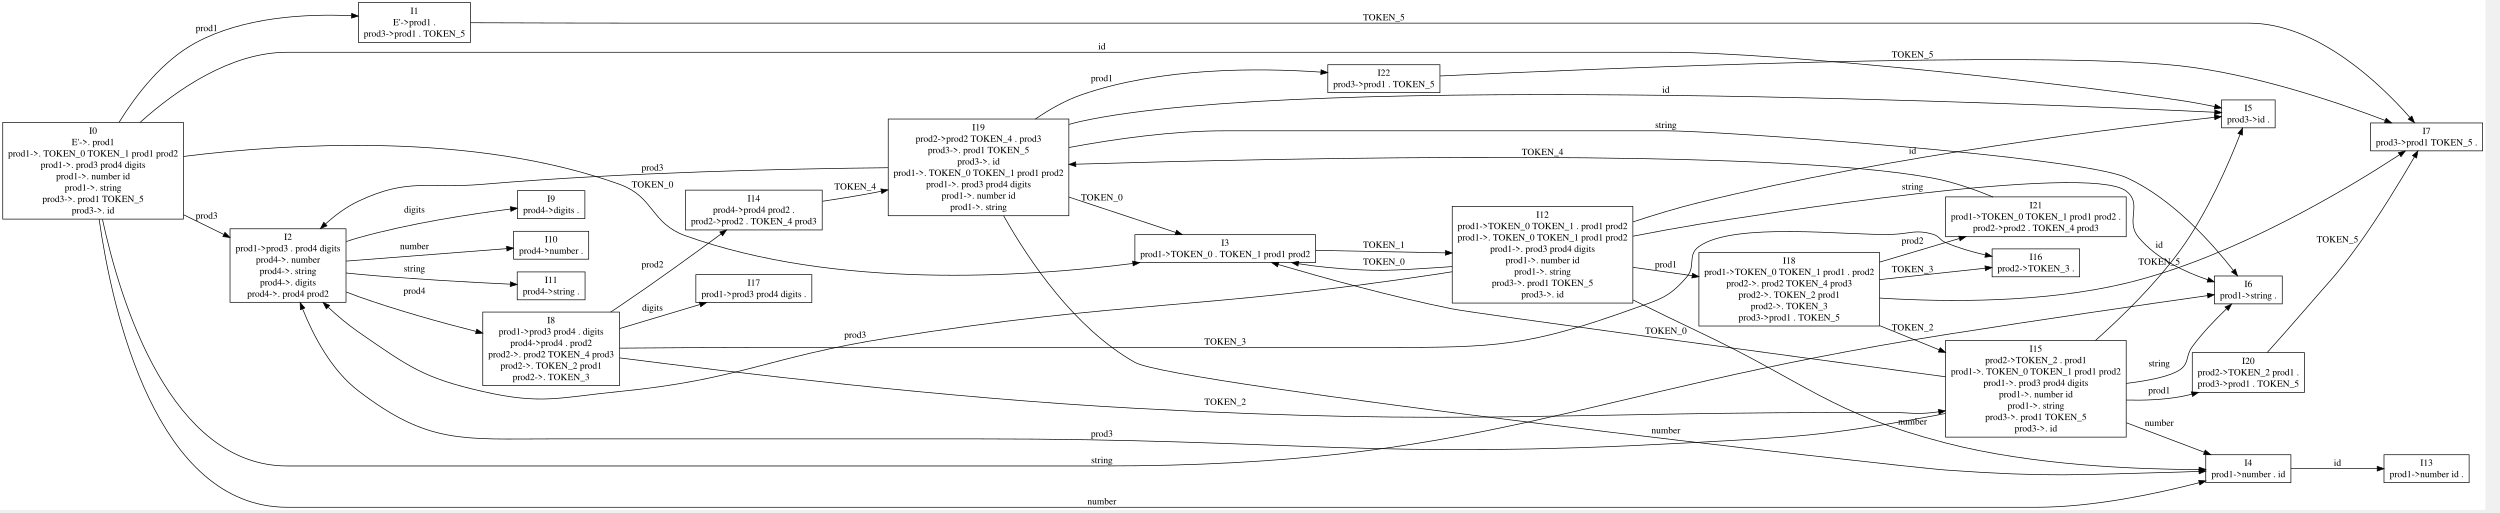
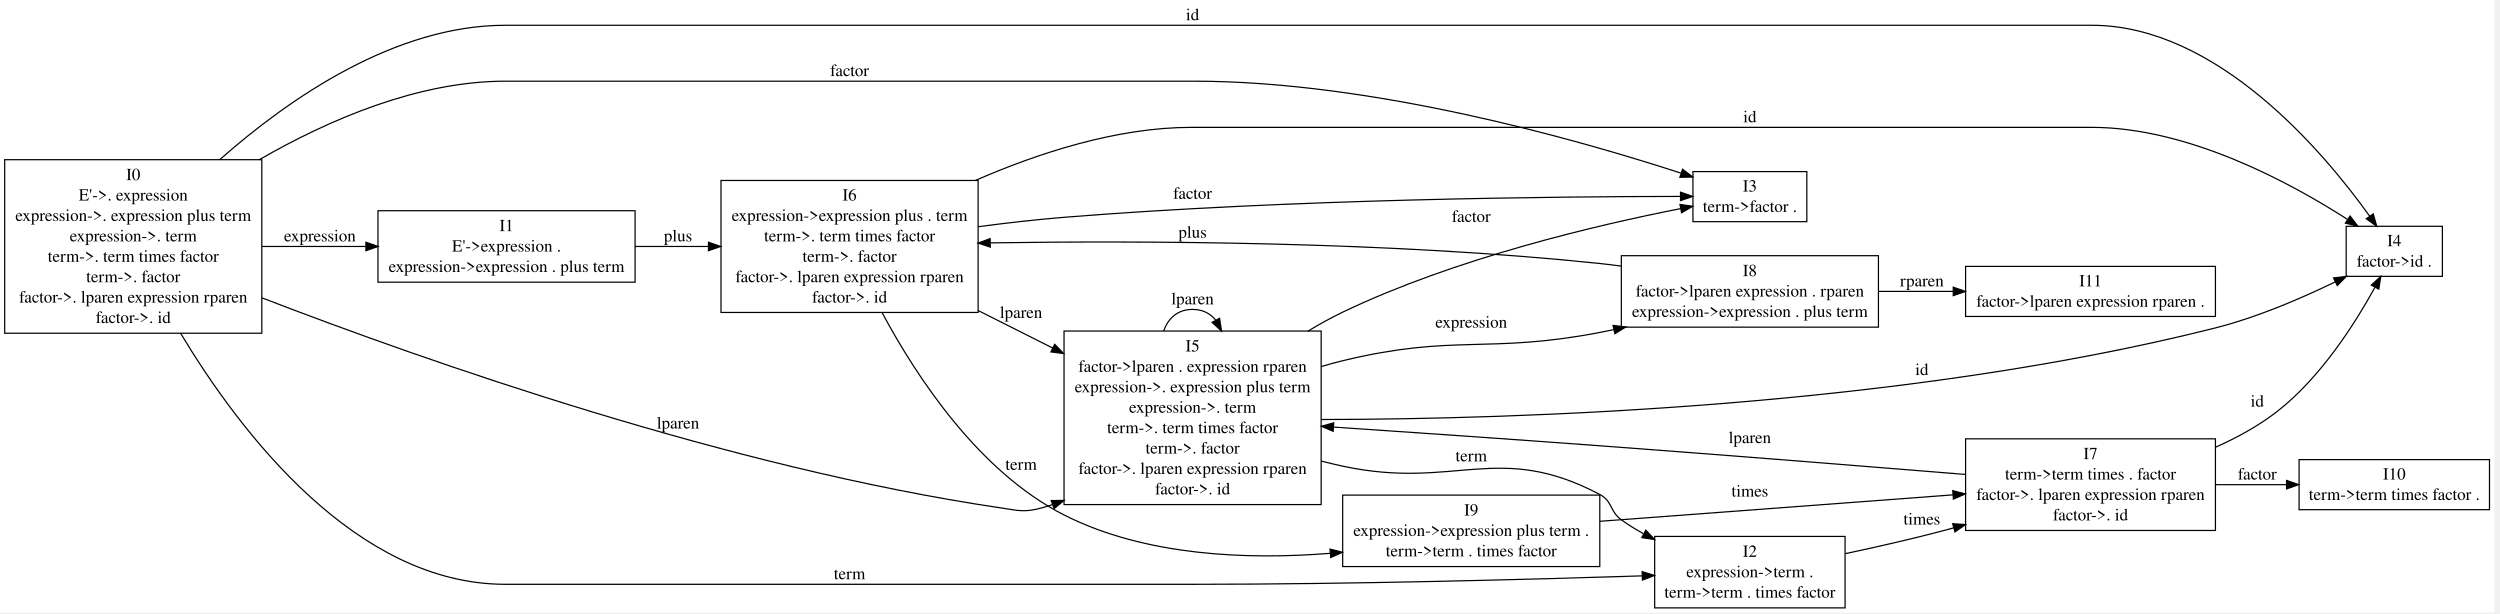
- <svg xmlns="http://www.w3.org/2000/svg" width="100%" height="100%" viewBox="0.00 0.00 1440.00 295.47">
-   <g id="graph0" class="graph" transform="scale(0.39 0.39) rotate(0) translate(4 749.2)">
-     <polygon fill="white" stroke="transparent" points="-4,4 -4,-749.2 3666.74,-749.2 3666.74,4 -4,4" />
+ <svg xmlns="http://www.w3.org/2000/svg" width="100%" height="100%" viewBox="0.00 0.00 1440.00 353.59">
+   <g id="graph0" class="graph" transform="scale(0.7 0.7) rotate(0) translate(4 500)">
+     <polygon fill="white" stroke="transparent" points="-4,4 -4,-500 2048.57,-500 2048.57,4 -4,4" />
    <g id="node1" class="node">
-       <polygon fill="none" stroke="black" points="266.83,-568.4 0.06,-568.4 0.06,-425.6 266.83,-425.6 266.83,-568.4" />
-       <text text-anchor="middle" x="133.44" y="-551.6" font-family="Times,serif" font-size="14.00">I0</text>
-       <text text-anchor="middle" x="133.44" y="-534.8" font-family="Times,serif" font-size="14.00">E'-&gt;. prod1</text>
-       <text text-anchor="middle" x="133.44" y="-518" font-family="Times,serif" font-size="14.00">prod1-&gt;. TOKEN_0 TOKEN_1 prod1 prod2</text>
-       <text text-anchor="middle" x="133.44" y="-501.2" font-family="Times,serif" font-size="14.00">prod1-&gt;. prod3 prod4 digits</text>
-       <text text-anchor="middle" x="133.44" y="-484.4" font-family="Times,serif" font-size="14.00">prod1-&gt;. number id</text>
-       <text text-anchor="middle" x="133.44" y="-467.6" font-family="Times,serif" font-size="14.00">prod1-&gt;. string</text>
-       <text text-anchor="middle" x="133.44" y="-450.8" font-family="Times,serif" font-size="14.00">prod3-&gt;. prod1 TOKEN_5</text>
-       <text text-anchor="middle" x="133.44" y="-434" font-family="Times,serif" font-size="14.00">prod3-&gt;. id</text>
+       <polygon fill="none" stroke="black" points="211.43,-368.6 -0.14,-368.6 -0.14,-225.8 211.43,-225.8 211.43,-368.6" />
+       <text text-anchor="middle" x="105.64" y="-351.8" font-family="Times,serif" font-size="14.00">I0</text>
+       <text text-anchor="middle" x="105.64" y="-335" font-family="Times,serif" font-size="14.00">E'-&gt;. expression</text>
+       <text text-anchor="middle" x="105.64" y="-318.2" font-family="Times,serif" font-size="14.00">expression-&gt;. expression plus term</text>
+       <text text-anchor="middle" x="105.64" y="-301.4" font-family="Times,serif" font-size="14.00">expression-&gt;. term</text>
+       <text text-anchor="middle" x="105.64" y="-284.6" font-family="Times,serif" font-size="14.00">term-&gt;. term times factor</text>
+       <text text-anchor="middle" x="105.64" y="-267.8" font-family="Times,serif" font-size="14.00">term-&gt;. factor</text>
+       <text text-anchor="middle" x="105.64" y="-251" font-family="Times,serif" font-size="14.00">factor-&gt;. lparen expression rparen</text>
+       <text text-anchor="middle" x="105.64" y="-234.2" font-family="Times,serif" font-size="14.00">factor-&gt;. id</text>
    </g>
    <g id="node2" class="node">
-       <polygon fill="none" stroke="black" points="690.9,-745.4 525.3,-745.4 525.3,-686.6 690.9,-686.6 690.9,-745.4" />
-       <text text-anchor="middle" x="608.1" y="-728.6" font-family="Times,serif" font-size="14.00">I1</text>
-       <text text-anchor="middle" x="608.1" y="-711.8" font-family="Times,serif" font-size="14.00">E'-&gt;prod1 .</text>
-       <text text-anchor="middle" x="608.1" y="-695" font-family="Times,serif" font-size="14.00">prod3-&gt;prod1 . TOKEN_5</text>
+       <polygon fill="none" stroke="black" points="518.58,-326.6 307.01,-326.6 307.01,-267.8 518.58,-267.8 518.58,-326.6" />
+       <text text-anchor="middle" x="412.8" y="-309.8" font-family="Times,serif" font-size="14.00">I1</text>
+       <text text-anchor="middle" x="412.8" y="-293" font-family="Times,serif" font-size="14.00">E'-&gt;expression .</text>
+       <text text-anchor="middle" x="412.8" y="-276.2" font-family="Times,serif" font-size="14.00">expression-&gt;expression . plus term</text>
    </g>
    <g id="edge1" class="edge">
-       <path fill="none" stroke="black" d="M171.86,-568.54C197.71,-610.24 236.19,-659.67 284.89,-686 355.4,-724.12 447.4,-729.07 515.03,-725.98" />
-       <polygon fill="black" stroke="black" points="515.45,-729.46 525.25,-725.44 515.08,-722.47 515.45,-729.46" />
-       <text text-anchor="middle" x="301.22" y="-703.2" font-family="Times,serif" font-size="14.00">prod1</text>
+       <path fill="none" stroke="black" d="M211.66,-297.2C239.15,-297.2 268.92,-297.2 296.89,-297.2" />
+       <polygon fill="black" stroke="black" points="297.1,-300.7 307.1,-297.2 297.1,-293.7 297.1,-300.7" />
+       <text text-anchor="middle" x="259.22" y="-301.4" font-family="Times,serif" font-size="14.00">expression</text>
    </g>
    <g id="node3" class="node">
-       <polygon fill="none" stroke="black" points="507.03,-411.3 335.72,-411.3 335.72,-302.7 507.03,-302.7 507.03,-411.3" />
-       <text text-anchor="middle" x="421.37" y="-394.8" font-family="Times,serif" font-size="14.00">I2</text>
-       <text text-anchor="middle" x="421.37" y="-378" font-family="Times,serif" font-size="14.00">prod1-&gt;prod3 . prod4 digits</text>
-       <text text-anchor="middle" x="421.37" y="-361.2" font-family="Times,serif" font-size="14.00">prod4-&gt;. number</text>
-       <text text-anchor="middle" x="421.37" y="-344.4" font-family="Times,serif" font-size="14.00">prod4-&gt;. string</text>
-       <text text-anchor="middle" x="421.37" y="-327.6" font-family="Times,serif" font-size="14.00">prod4-&gt;. digits</text>
-       <text text-anchor="middle" x="421.37" y="-310.8" font-family="Times,serif" font-size="14.00">prod4-&gt;. prod4 prod2</text>
+       <polygon fill="none" stroke="black" points="1514.24,-58.6 1357.56,-58.6 1357.56,0.2 1514.24,0.2 1514.24,-58.6" />
+       <text text-anchor="middle" x="1435.9" y="-41.8" font-family="Times,serif" font-size="14.00">I2</text>
+       <text text-anchor="middle" x="1435.9" y="-25" font-family="Times,serif" font-size="14.00">expression-&gt;term .</text>
+       <text text-anchor="middle" x="1435.9" y="-8.2" font-family="Times,serif" font-size="14.00">term-&gt;term . times factor</text>
    </g>
    <g id="edge2" class="edge">
-       <path fill="none" stroke="black" d="M266.95,-432.12C287.03,-422.29 307.4,-412.32 326.44,-402.99" />
-       <polygon fill="black" stroke="black" points="328.23,-406.01 335.67,-398.47 325.15,-399.73 328.23,-406.01" />
-       <text text-anchor="middle" x="301.22" y="-426.2" font-family="Times,serif" font-size="14.00">prod3</text>
+       <path fill="none" stroke="black" d="M144.48,-225.97C193.99,-143.6 289.07,-19.2 411.8,-19.2 411.8,-19.2 411.8,-19.2 978.33,-19.2 1106.72,-19.2 1255.36,-23.2 1347.27,-26.14" />
+       <polygon fill="black" stroke="black" points="1347.25,-29.64 1357.36,-26.47 1347.48,-22.65 1347.25,-29.64" />
+       <text text-anchor="middle" x="695.07" y="-23.4" font-family="Times,serif" font-size="14.00">term</text>
    </g>
    <g id="node4" class="node">
-       <polygon fill="none" stroke="black" points="1938.92,-402.6 1672.14,-402.6 1672.14,-361.4 1938.92,-361.4 1938.92,-402.6" />
-       <text text-anchor="middle" x="1805.53" y="-386.2" font-family="Times,serif" font-size="14.00">I3</text>
-       <text text-anchor="middle" x="1805.53" y="-369.4" font-family="Times,serif" font-size="14.00">prod1-&gt;TOKEN_0 . TOKEN_1 prod1 prod2</text>
+       <polygon fill="none" stroke="black" points="1482.76,-358.8 1389.05,-358.8 1389.05,-317.6 1482.76,-317.6 1482.76,-358.8" />
+       <text text-anchor="middle" x="1435.9" y="-342.4" font-family="Times,serif" font-size="14.00">I3</text>
+       <text text-anchor="middle" x="1435.9" y="-325.6" font-family="Times,serif" font-size="14.00">term-&gt;factor .</text>
    </g>
    <g id="edge3" class="edge">
-       <path fill="none" stroke="black" d="M267.15,-518.15C425.53,-537.91 695.94,-554.06 910.96,-477 962.66,-458.47 956.67,-419.48 1008.39,-401 1229.17,-322.11 1506.79,-339.4 1669.07,-360.06" />
-       <polygon fill="black" stroke="black" points="1668.74,-363.55 1679.11,-361.36 1669.64,-356.61 1668.74,-363.55" />
-       <text text-anchor="middle" x="959.68" y="-472.2" font-family="Times,serif" font-size="14.00">TOKEN_0</text>
+       <path fill="none" stroke="black" d="M209.35,-368.59C266.33,-401.42 340.02,-433.2 411.8,-433.2 411.8,-433.2 411.8,-433.2 978.33,-433.2 1125.52,-433.2 1293.92,-385.29 1379.17,-357.52" />
+       <polygon fill="black" stroke="black" points="1380.49,-360.76 1388.9,-354.32 1378.3,-354.12 1380.49,-360.76" />
+       <text text-anchor="middle" x="695.07" y="-437.4" font-family="Times,serif" font-size="14.00">factor</text>
    </g>
    <g id="node5" class="node">
-       <polygon fill="none" stroke="black" points="3379.49,-77.6 3253.74,-77.6 3253.74,-36.4 3379.49,-36.4 3379.49,-77.6" />
-       <text text-anchor="middle" x="3316.61" y="-61.2" font-family="Times,serif" font-size="14.00">I4</text>
-       <text text-anchor="middle" x="3316.61" y="-44.4" font-family="Times,serif" font-size="14.00">prod1-&gt;number . id</text>
+       <polygon fill="none" stroke="black" points="2005.74,-313.8 1926.57,-313.8 1926.57,-272.6 2005.74,-272.6 2005.74,-313.8" />
+       <text text-anchor="middle" x="1966.15" y="-297.4" font-family="Times,serif" font-size="14.00">I4</text>
+       <text text-anchor="middle" x="1966.15" y="-280.6" font-family="Times,serif" font-size="14.00">factor-&gt;id .</text>
    </g>
    <g id="edge4" class="edge">
-       <path fill="none" stroke="black" d="M142.35,-425.79C161.97,-288.37 226.26,0 420.37,0 420.37,0 420.37,0 3003.84,0 3087.28,0 3181.26,-20 3244.02,-36.3" />
-       <polygon fill="black" stroke="black" points="3243.25,-39.72 3253.82,-38.89 3245.04,-32.95 3243.25,-39.72" />
-       <text text-anchor="middle" x="1623.38" y="-4.2" font-family="Times,serif" font-size="14.00">number</text>
+       <path fill="none" stroke="black" d="M176.77,-368.61C234.56,-419.6 321.43,-479.2 411.8,-479.2 411.8,-479.2 411.8,-479.2 1717.2,-479.2 1820.68,-479.2 1908.6,-374.25 1945.96,-322.02" />
+       <polygon fill="black" stroke="black" points="1948.84,-324.01 1951.72,-313.82 1943.11,-319.99 1948.84,-324.01" />
+       <text text-anchor="middle" x="977.33" y="-483.4" font-family="Times,serif" font-size="14.00">id</text>
    </g>
    <g id="node6" class="node">
-       <polygon fill="none" stroke="black" points="3356.22,-601.6 3277.01,-601.6 3277.01,-560.4 3356.22,-560.4 3356.22,-601.6" />
-       <text text-anchor="middle" x="3316.61" y="-585.2" font-family="Times,serif" font-size="14.00">I5</text>
-       <text text-anchor="middle" x="3316.61" y="-568.4" font-family="Times,serif" font-size="14.00">prod3-&gt;id .</text>
+       <polygon fill="none" stroke="black" points="1083.12,-227.6 871.55,-227.6 871.55,-84.8 1083.12,-84.8 1083.12,-227.6" />
+       <text text-anchor="middle" x="977.33" y="-210.8" font-family="Times,serif" font-size="14.00">I5</text>
+       <text text-anchor="middle" x="977.33" y="-194" font-family="Times,serif" font-size="14.00">factor-&gt;lparen . expression rparen</text>
+       <text text-anchor="middle" x="977.33" y="-177.2" font-family="Times,serif" font-size="14.00">expression-&gt;. expression plus term</text>
+       <text text-anchor="middle" x="977.33" y="-160.4" font-family="Times,serif" font-size="14.00">expression-&gt;. term</text>
+       <text text-anchor="middle" x="977.33" y="-143.6" font-family="Times,serif" font-size="14.00">term-&gt;. term times factor</text>
+       <text text-anchor="middle" x="977.33" y="-126.8" font-family="Times,serif" font-size="14.00">term-&gt;. factor</text>
+       <text text-anchor="middle" x="977.33" y="-110" font-family="Times,serif" font-size="14.00">factor-&gt;. lparen expression rparen</text>
+       <text text-anchor="middle" x="977.33" y="-93.2" font-family="Times,serif" font-size="14.00">factor-&gt;. id</text>
    </g>
    <g id="edge5" class="edge">
-       <path fill="none" stroke="black" d="M202.9,-568.43C256.85,-616.82 336.71,-672 420.37,-672 420.37,-672 420.37,-672 2457.38,-672 2626.63,-672 3048.24,-625.54 3215.71,-601 3232.52,-598.54 3250.79,-595.11 3267.04,-591.78" />
-       <polygon fill="black" stroke="black" points="3267.8,-595.2 3276.87,-589.73 3266.37,-588.35 3267.8,-595.2" />
-       <text text-anchor="middle" x="1623.38" y="-676.2" font-family="Times,serif" font-size="14.00">id</text>
+       <path fill="none" stroke="black" d="M211.48,-254.92C348.42,-202.18 596.9,-114.96 818.71,-82.2 834.09,-79.93 838.71,-78.03 853.69,-82.2 856.5,-82.98 859.3,-83.85 862.1,-84.79" />
+       <polygon fill="black" stroke="black" points="861,-88.11 871.6,-88.25 863.41,-81.53 861,-88.11" />
+       <text text-anchor="middle" x="553.93" y="-147.4" font-family="Times,serif" font-size="14.00">lparen</text>
    </g>
    <g id="node7" class="node">
-       <polygon fill="none" stroke="black" points="3366.72,-341.6 3266.51,-341.6 3266.51,-300.4 3366.72,-300.4 3366.72,-341.6" />
-       <text text-anchor="middle" x="3316.61" y="-325.2" font-family="Times,serif" font-size="14.00">I6</text>
-       <text text-anchor="middle" x="3316.61" y="-308.4" font-family="Times,serif" font-size="14.00">prod1-&gt;string .</text>
+       <polygon fill="none" stroke="black" points="800.85,-351.5 589.28,-351.5 589.28,-242.9 800.85,-242.9 800.85,-351.5" />
+       <text text-anchor="middle" x="695.07" y="-335" font-family="Times,serif" font-size="14.00">I6</text>
+       <text text-anchor="middle" x="695.07" y="-318.2" font-family="Times,serif" font-size="14.00">expression-&gt;expression plus . term</text>
+       <text text-anchor="middle" x="695.07" y="-301.4" font-family="Times,serif" font-size="14.00">term-&gt;. term times factor</text>
+       <text text-anchor="middle" x="695.07" y="-284.6" font-family="Times,serif" font-size="14.00">term-&gt;. factor</text>
+       <text text-anchor="middle" x="695.07" y="-267.8" font-family="Times,serif" font-size="14.00">factor-&gt;. lparen expression rparen</text>
+       <text text-anchor="middle" x="695.07" y="-251" font-family="Times,serif" font-size="14.00">factor-&gt;. id</text>
    </g>
    <g id="edge6" class="edge">
-       <path fill="none" stroke="black" d="M147.26,-425.49C174,-301.8 248.16,-61 420.37,-61 420.37,-61 420.37,-61 1624.38,-61 2184.4,-61 2316.27,-167.43 2869.4,-255 3007.83,-276.92 3170.8,-300.45 3256.33,-312.62" />
-       <polygon fill="black" stroke="black" points="3255.98,-316.11 3266.37,-314.05 3256.96,-309.18 3255.98,-316.11" />
-       <text text-anchor="middle" x="1623.38" y="-65.2" font-family="Times,serif" font-size="14.00">string</text>
+       <path fill="none" stroke="black" d="M518.56,-297.2C538.24,-297.2 558.92,-297.2 578.91,-297.2" />
+       <polygon fill="black" stroke="black" points="578.97,-300.7 588.97,-297.2 578.97,-293.7 578.97,-300.7" />
+       <text text-anchor="middle" x="553.93" y="-301.4" font-family="Times,serif" font-size="14.00">plus</text>
    </g>
    <g id="node8" class="node">
-       <polygon fill="none" stroke="black" points="3662.64,-567.6 3497.04,-567.6 3497.04,-526.4 3662.64,-526.4 3662.64,-567.6" />
-       <text text-anchor="middle" x="3579.84" y="-551.2" font-family="Times,serif" font-size="14.00">I7</text>
-       <text text-anchor="middle" x="3579.84" y="-534.4" font-family="Times,serif" font-size="14.00">prod3-&gt;prod1 TOKEN_5 .</text>
+       <polygon fill="none" stroke="black" points="1818.99,-138.9 1613.4,-138.9 1613.4,-63.5 1818.99,-63.5 1818.99,-138.9" />
+       <text text-anchor="middle" x="1716.2" y="-122.2" font-family="Times,serif" font-size="14.00">I7</text>
+       <text text-anchor="middle" x="1716.2" y="-105.4" font-family="Times,serif" font-size="14.00">term-&gt;term times . factor</text>
+       <text text-anchor="middle" x="1716.2" y="-88.6" font-family="Times,serif" font-size="14.00">factor-&gt;. lparen expression rparen</text>
+       <text text-anchor="middle" x="1716.2" y="-71.8" font-family="Times,serif" font-size="14.00">factor-&gt;. id</text>
    </g>
    <g id="edge7" class="edge">
-       <path fill="none" stroke="black" d="M691.04,-715.63C761.88,-715.35 867.03,-715 958.68,-715 958.68,-715 958.68,-715 3317.61,-715 3419.51,-715 3513.32,-623.45 3555.45,-575.51" />
-       <polygon fill="black" stroke="black" points="3558.11,-577.79 3562,-567.94 3552.82,-573.21 3558.11,-577.79" />
-       <text text-anchor="middle" x="2039.88" y="-719.2" font-family="Times,serif" font-size="14.00">TOKEN_5</text>
+       <path fill="none" stroke="black" d="M1514.59,-44.47C1540.39,-49.94 1569.19,-56.48 1595.3,-63.4 1598.07,-64.13 1600.87,-64.89 1603.69,-65.67" />
+       <polygon fill="black" stroke="black" points="1602.77,-69.05 1613.34,-68.38 1604.66,-62.31 1602.77,-69.05" />
+       <text text-anchor="middle" x="1577.42" y="-68.4" font-family="Times,serif" font-size="14.00">times</text>
+     </g>
+     <g id="edge9" class="edge">
+       <path fill="none" stroke="black" d="M1082.98,-120.68C1089.04,-119.11 1095.07,-117.67 1100.97,-116.4 1193.34,-96.56 1228.72,-137.31 1312.26,-93.2 1323.13,-87.46 1320.3,-79.4 1330.26,-72.2 1335.87,-68.14 1341.93,-64.38 1348.19,-60.92" />
+       <polygon fill="black" stroke="black" points="1350.26,-63.79 1357.5,-56.06 1347.01,-57.59 1350.26,-63.79" />
+       <text text-anchor="middle" x="1206.62" y="-120.4" font-family="Times,serif" font-size="14.00">term</text>
+     </g>
+     <g id="edge10" class="edge">
+       <path fill="none" stroke="black" d="M1072.12,-227.43C1081.62,-233.2 1091.32,-238.57 1100.97,-243.2 1193.51,-287.57 1310.67,-314.94 1378.76,-328.3" />
+       <polygon fill="black" stroke="black" points="1378.37,-331.79 1388.85,-330.25 1379.69,-324.91 1378.37,-331.79" />
+       <text text-anchor="middle" x="1206.62" y="-317.4" font-family="Times,serif" font-size="14.00">factor</text>
+     </g>
+     <g id="edge11" class="edge">
+       <path fill="none" stroke="black" d="M1083,-154.8C1243.8,-155 1560.18,-164.78 1819.09,-230.2 1853.25,-238.83 1889.64,-254.51 1917.55,-268.06" />
+       <polygon fill="black" stroke="black" points="1916.16,-271.28 1926.68,-272.56 1919.26,-265 1916.16,-271.28" />
+       <text text-anchor="middle" x="1577.42" y="-191.4" font-family="Times,serif" font-size="14.00">id</text>
+     </g>
+     <g id="edge12" class="edge">
+       <path fill="none" stroke="black" d="M953.52,-227.59C957.23,-238.21 965.16,-245.4 977.33,-245.4 985.7,-245.4 992.06,-242 996.43,-236.43" />
+       <polygon fill="black" stroke="black" points="999.53,-238.06 1001.14,-227.59 993.35,-234.76 999.53,-238.06" />
+       <text text-anchor="middle" x="977.33" y="-249.6" font-family="Times,serif" font-size="14.00">lparen</text>
    </g>
    <g id="node9" class="node">
-       <polygon fill="none" stroke="black" points="910.95,-288.3 709.02,-288.3 709.02,-179.7 910.95,-179.7 910.95,-288.3" />
-       <text text-anchor="middle" x="809.98" y="-271.8" font-family="Times,serif" font-size="14.00">I8</text>
-       <text text-anchor="middle" x="809.98" y="-255" font-family="Times,serif" font-size="14.00">prod1-&gt;prod3 prod4 . digits</text>
-       <text text-anchor="middle" x="809.98" y="-238.2" font-family="Times,serif" font-size="14.00">prod4-&gt;prod4 . prod2</text>
-       <text text-anchor="middle" x="809.98" y="-221.4" font-family="Times,serif" font-size="14.00">prod2-&gt;. prod2 TOKEN_4 prod3</text>
-       <text text-anchor="middle" x="809.98" y="-204.6" font-family="Times,serif" font-size="14.00">prod2-&gt;. TOKEN_2 prod1</text>
-       <text text-anchor="middle" x="809.98" y="-187.8" font-family="Times,serif" font-size="14.00">prod2-&gt;. TOKEN_3</text>
+       <polygon fill="none" stroke="black" points="1541.69,-289.6 1330.12,-289.6 1330.12,-230.8 1541.69,-230.8 1541.69,-289.6" />
+       <text text-anchor="middle" x="1435.9" y="-272.8" font-family="Times,serif" font-size="14.00">I8</text>
+       <text text-anchor="middle" x="1435.9" y="-256" font-family="Times,serif" font-size="14.00">factor-&gt;lparen expression . rparen</text>
+       <text text-anchor="middle" x="1435.9" y="-239.2" font-family="Times,serif" font-size="14.00">expression-&gt;expression . plus term</text>
    </g>
    <g id="edge8" class="edge">
-       <path fill="none" stroke="black" d="M507.25,-317.99C513.29,-315.59 519.31,-313.3 525.2,-311.2 581.68,-291.07 646.07,-273.16 699.21,-259.68" />
-       <polygon fill="black" stroke="black" points="700.16,-263.05 709,-257.21 698.45,-256.26 700.16,-263.05" />
-       <text text-anchor="middle" x="608.1" y="-315.2" font-family="Times,serif" font-size="14.00">prod4</text>
+       <path fill="none" stroke="black" d="M1083.14,-198.36C1089.13,-200.15 1095.1,-201.78 1100.97,-203.2 1192.79,-225.44 1219.48,-208.64 1312.26,-226.4 1316.12,-227.14 1320.03,-227.94 1323.97,-228.78" />
+       <polygon fill="black" stroke="black" points="1323.29,-232.22 1333.81,-230.98 1324.81,-225.39 1323.29,-232.22" />
+       <text text-anchor="middle" x="1206.62" y="-230.4" font-family="Times,serif" font-size="14.00">expression</text>
+     </g>
+     <g id="edge14" class="edge">
+       <path fill="none" stroke="black" d="M800.8,-313.43C824.08,-316.51 848.68,-319.34 871.69,-321.2 1056.93,-336.19 1277.4,-338.3 1378.8,-338.38" />
+       <polygon fill="black" stroke="black" points="1378.82,-341.88 1388.82,-338.39 1378.82,-334.88 1378.82,-341.88" />
+       <text text-anchor="middle" x="977.33" y="-336.4" font-family="Times,serif" font-size="14.00">factor</text>
+     </g>
+     <g id="edge15" class="edge">
+       <path fill="none" stroke="black" d="M798.58,-351.5C850.39,-374.11 915.12,-395.2 976.33,-395.2 976.33,-395.2 976.33,-395.2 1717.2,-395.2 1796.78,-395.2 1880.67,-349.7 1927.61,-319.48" />
+       <polygon fill="black" stroke="black" points="1929.77,-322.25 1936.21,-313.84 1925.93,-316.39 1929.77,-322.25" />
+       <text text-anchor="middle" x="1435.9" y="-399.4" font-family="Times,serif" font-size="14.00">id</text>
+     </g>
+     <g id="edge16" class="edge">
+       <path fill="none" stroke="black" d="M800.82,-244.5C820.87,-234.41 841.95,-223.81 862.27,-213.58" />
+       <polygon fill="black" stroke="black" points="863.87,-216.7 871.23,-209.07 860.73,-210.44 863.87,-216.7" />
+       <text text-anchor="middle" x="836.2" y="-238.4" font-family="Times,serif" font-size="14.00">lparen</text>
    </g>
    <g id="node10" class="node">
-       <polygon fill="none" stroke="black" points="859.82,-467.6 760.15,-467.6 760.15,-426.4 859.82,-426.4 859.82,-467.6" />
-       <text text-anchor="middle" x="809.98" y="-451.2" font-family="Times,serif" font-size="14.00">I9</text>
-       <text text-anchor="middle" x="809.98" y="-434.4" font-family="Times,serif" font-size="14.00">prod4-&gt;digits .</text>
+       <polygon fill="none" stroke="black" points="1312.4,-92.6 1100.83,-92.6 1100.83,-33.8 1312.4,-33.8 1312.4,-92.6" />
+       <text text-anchor="middle" x="1206.62" y="-75.8" font-family="Times,serif" font-size="14.00">I9</text>
+       <text text-anchor="middle" x="1206.62" y="-59" font-family="Times,serif" font-size="14.00">expression-&gt;expression plus term .</text>
+       <text text-anchor="middle" x="1206.62" y="-42.2" font-family="Times,serif" font-size="14.00">term-&gt;term . times factor</text>
    </g>
-     <g id="edge9" class="edge">
-       <path fill="none" stroke="black" d="M507.19,-392.4C513.24,-394.43 519.28,-396.33 525.2,-398 601.46,-419.53 692.06,-433.18 750.02,-440.46" />
-       <polygon fill="black" stroke="black" points="749.74,-443.95 760.09,-441.7 750.6,-437 749.74,-443.95" />
-       <text text-anchor="middle" x="608.1" y="-435.2" font-family="Times,serif" font-size="14.00">digits</text>
+     <g id="edge13" class="edge">
+       <path fill="none" stroke="black" d="M721.86,-242.73C750.31,-189.6 801.53,-111.76 871.69,-76.2 938.63,-42.27 1023.19,-39.31 1090.46,-44.69" />
+       <polygon fill="black" stroke="black" points="1090.41,-48.2 1100.68,-45.58 1091.02,-41.22 1090.41,-48.2" />
+       <text text-anchor="middle" x="836.2" y="-113.4" font-family="Times,serif" font-size="14.00">term</text>
+     </g>
+     <g id="edge18" class="edge">
+       <path fill="none" stroke="black" d="M1819.22,-132.06C1837.04,-140.01 1854.67,-149.7 1869.73,-161.4 1905.58,-189.22 1934.01,-234.01 1950.21,-263.53" />
+       <polygon fill="black" stroke="black" points="1947.23,-265.38 1955.04,-272.54 1953.4,-262.07 1947.23,-265.38" />
+       <text text-anchor="middle" x="1853.41" y="-165.4" font-family="Times,serif" font-size="14.00">id</text>
+     </g>
+     <g id="edge19" class="edge">
+       <path fill="none" stroke="black" d="M1613.37,-109.58C1531.92,-116.22 1414.78,-125.6 1312.26,-133.2 1239.51,-138.59 1157.81,-144.23 1093.44,-148.57" />
+       <polygon fill="black" stroke="black" points="1093,-145.09 1083.26,-149.26 1093.47,-152.08 1093,-145.09" />
+       <text text-anchor="middle" x="1435.9" y="-135.4" font-family="Times,serif" font-size="14.00">lparen</text>
    </g>
    <g id="node11" class="node">
-       <polygon fill="none" stroke="black" points="865.47,-407.6 754.5,-407.6 754.5,-366.4 865.47,-366.4 865.47,-407.6" />
-       <text text-anchor="middle" x="809.98" y="-391.2" font-family="Times,serif" font-size="14.00">I10</text>
-       <text text-anchor="middle" x="809.98" y="-374.4" font-family="Times,serif" font-size="14.00">prod4-&gt;number .</text>
+       <polygon fill="none" stroke="black" points="2044.49,-121.8 1887.81,-121.8 1887.81,-80.6 2044.49,-80.6 2044.49,-121.8" />
+       <text text-anchor="middle" x="1966.15" y="-105.4" font-family="Times,serif" font-size="14.00">I10</text>
+       <text text-anchor="middle" x="1966.15" y="-88.6" font-family="Times,serif" font-size="14.00">term-&gt;term times factor .</text>
    </g>
-     <g id="edge10" class="edge">
-       <path fill="none" stroke="black" d="M507.22,-363.58C578.64,-369.13 679.26,-376.93 744.31,-381.98" />
-       <polygon fill="black" stroke="black" points="744.19,-385.48 754.43,-382.77 744.73,-378.5 744.19,-385.48" />
-       <text text-anchor="middle" x="608.1" y="-381.2" font-family="Times,serif" font-size="14.00">number</text>
+     <g id="edge17" class="edge">
+       <path fill="none" stroke="black" d="M1819.12,-101.2C1838.48,-101.2 1858.59,-101.2 1877.46,-101.2" />
+       <polygon fill="black" stroke="black" points="1877.51,-104.7 1887.51,-101.2 1877.51,-97.7 1877.51,-104.7" />
+       <text text-anchor="middle" x="1853.41" y="-105.4" font-family="Times,serif" font-size="14.00">factor</text>
+     </g>
+     <g id="edge20" class="edge">
+       <path fill="none" stroke="black" d="M1330.03,-281.03C1324.03,-281.86 1318.08,-282.59 1312.26,-283.2 1138.22,-301.37 935.1,-302.04 811.06,-300.15" />
+       <polygon fill="black" stroke="black" points="810.84,-296.65 800.79,-299.99 810.73,-303.65 810.84,-296.65" />
+       <text text-anchor="middle" x="977.33" y="-304.4" font-family="Times,serif" font-size="14.00">plus</text>
    </g>
    <g id="node12" class="node">
-       <polygon fill="none" stroke="black" points="860.09,-347.6 759.88,-347.6 759.88,-306.4 860.09,-306.4 860.09,-347.6" />
-       <text text-anchor="middle" x="809.98" y="-331.2" font-family="Times,serif" font-size="14.00">I11</text>
-       <text text-anchor="middle" x="809.98" y="-314.4" font-family="Times,serif" font-size="14.00">prod4-&gt;string .</text>
-     </g>
-     <g id="edge11" class="edge">
-       <path fill="none" stroke="black" d="M507.06,-346.03C513.19,-345.36 519.29,-344.75 525.2,-344.2 602.63,-337.04 692.23,-332.18 749.7,-329.5" />
-       <polygon fill="black" stroke="black" points="749.87,-333 759.7,-329.04 749.55,-326 749.87,-333" />
-       <text text-anchor="middle" x="608.1" y="-348.2" font-family="Times,serif" font-size="14.00">string</text>
-     </g>
-     <g id="node13" class="node">
-       <polygon fill="none" stroke="black" points="2407.61,-444.4 2140.83,-444.4 2140.83,-301.6 2407.61,-301.6 2407.61,-444.4" />
-       <text text-anchor="middle" x="2274.22" y="-427.6" font-family="Times,serif" font-size="14.00">I12</text>
-       <text text-anchor="middle" x="2274.22" y="-410.8" font-family="Times,serif" font-size="14.00">prod1-&gt;TOKEN_0 TOKEN_1 . prod1 prod2</text>
-       <text text-anchor="middle" x="2274.22" y="-394" font-family="Times,serif" font-size="14.00">prod1-&gt;. TOKEN_0 TOKEN_1 prod1 prod2</text>
-       <text text-anchor="middle" x="2274.22" y="-377.2" font-family="Times,serif" font-size="14.00">prod1-&gt;. prod3 prod4 digits</text>
-       <text text-anchor="middle" x="2274.22" y="-360.4" font-family="Times,serif" font-size="14.00">prod1-&gt;. number id</text>
-       <text text-anchor="middle" x="2274.22" y="-343.6" font-family="Times,serif" font-size="14.00">prod1-&gt;. string</text>
-       <text text-anchor="middle" x="2274.22" y="-326.8" font-family="Times,serif" font-size="14.00">prod3-&gt;. prod1 TOKEN_5</text>
-       <text text-anchor="middle" x="2274.22" y="-310" font-family="Times,serif" font-size="14.00">prod3-&gt;. id</text>
-     </g>
-     <g id="edge12" class="edge">
-       <path fill="none" stroke="black" d="M1939.02,-379.45C1998.88,-378.29 2069.7,-376.92 2130.71,-375.75" />
-       <polygon fill="black" stroke="black" points="2130.88,-379.25 2140.81,-375.55 2130.74,-372.25 2130.88,-379.25" />
-       <text text-anchor="middle" x="2039.88" y="-383.2" font-family="Times,serif" font-size="14.00">TOKEN_1</text>
-     </g>
-     <g id="node14" class="node">
-       <polygon fill="none" stroke="black" points="3642.71,-77.6 3516.97,-77.6 3516.97,-36.4 3642.71,-36.4 3642.71,-77.6" />
-       <text text-anchor="middle" x="3579.84" y="-61.2" font-family="Times,serif" font-size="14.00">I13</text>
-       <text text-anchor="middle" x="3579.84" y="-44.4" font-family="Times,serif" font-size="14.00">prod1-&gt;number id .</text>
-     </g>
-     <g id="edge13" class="edge">
-       <path fill="none" stroke="black" d="M3379.52,-57C3417.69,-57 3466.8,-57 3506.72,-57" />
-       <polygon fill="black" stroke="black" points="3506.93,-60.5 3516.93,-57 3506.93,-53.5 3506.93,-60.5" />
-       <text text-anchor="middle" x="3448.23" y="-61.2" font-family="Times,serif" font-size="14.00">id</text>
-     </g>
-     <g id="node15" class="node">
-       <polygon fill="none" stroke="black" points="1210.33,-468.4 1008.41,-468.4 1008.41,-409.6 1210.33,-409.6 1210.33,-468.4" />
-       <text text-anchor="middle" x="1109.37" y="-451.6" font-family="Times,serif" font-size="14.00">I14</text>
-       <text text-anchor="middle" x="1109.37" y="-434.8" font-family="Times,serif" font-size="14.00">prod4-&gt;prod4 prod2 .</text>
-       <text text-anchor="middle" x="1109.37" y="-418" font-family="Times,serif" font-size="14.00">prod2-&gt;prod2 . TOKEN_4 prod3</text>
-     </g>
-     <g id="edge14" class="edge">
-       <path fill="none" stroke="black" d="M897.9,-288.31C902.33,-291.23 906.71,-294.13 910.96,-297 963.1,-332.13 1021.37,-374.44 1061.01,-403.68" />
-       <polygon fill="black" stroke="black" points="1059.05,-406.59 1069.17,-409.72 1063.21,-400.96 1059.05,-406.59" />
-       <text text-anchor="middle" x="959.68" y="-354.2" font-family="Times,serif" font-size="14.00">prod2</text>
-     </g>
-     <g id="node16" class="node">
-       <polygon fill="none" stroke="black" points="3136.23,-246.4 2869.46,-246.4 2869.46,-103.6 3136.23,-103.6 3136.23,-246.4" />
-       <text text-anchor="middle" x="3002.84" y="-229.6" font-family="Times,serif" font-size="14.00">I15</text>
-       <text text-anchor="middle" x="3002.84" y="-212.8" font-family="Times,serif" font-size="14.00">prod2-&gt;TOKEN_2 . prod1</text>
-       <text text-anchor="middle" x="3002.84" y="-196" font-family="Times,serif" font-size="14.00">prod1-&gt;. TOKEN_0 TOKEN_1 prod1 prod2</text>
-       <text text-anchor="middle" x="3002.84" y="-179.2" font-family="Times,serif" font-size="14.00">prod1-&gt;. prod3 prod4 digits</text>
-       <text text-anchor="middle" x="3002.84" y="-162.4" font-family="Times,serif" font-size="14.00">prod1-&gt;. number id</text>
-       <text text-anchor="middle" x="3002.84" y="-145.6" font-family="Times,serif" font-size="14.00">prod1-&gt;. string</text>
-       <text text-anchor="middle" x="3002.84" y="-128.8" font-family="Times,serif" font-size="14.00">prod3-&gt;. prod1 TOKEN_5</text>
-       <text text-anchor="middle" x="3002.84" y="-112" font-family="Times,serif" font-size="14.00">prod3-&gt;. id</text>
-     </g>
-     <g id="edge15" class="edge">
-       <path fill="none" stroke="black" d="M911.17,-220.63C1071.49,-199.94 1395.8,-161.02 1672.09,-146.2 2168.22,-119.59 2293.13,-141.38 2789.98,-140 2817.28,-139.92 2824.28,-136.89 2851.4,-140 2853.97,-140.29 2856.55,-140.62 2859.15,-140.96" />
-       <polygon fill="black" stroke="black" points="2858.84,-144.45 2869.23,-142.42 2859.84,-137.53 2858.84,-144.45" />
-       <text text-anchor="middle" x="1805.53" y="-151.2" font-family="Times,serif" font-size="14.00">TOKEN_2</text>
-     </g>
-     <g id="node17" class="node">
-       <polygon fill="none" stroke="black" points="3067.49,-381.6 2938.2,-381.6 2938.2,-340.4 3067.49,-340.4 3067.49,-381.6" />
-       <text text-anchor="middle" x="3002.84" y="-365.2" font-family="Times,serif" font-size="14.00">I16</text>
-       <text text-anchor="middle" x="3002.84" y="-348.4" font-family="Times,serif" font-size="14.00">prod2-&gt;TOKEN_3 .</text>
-     </g>
-     <g id="edge16" class="edge">
-       <path fill="none" stroke="black" d="M911.13,-235.01C968.81,-235.51 1042.67,-236 1108.37,-236 1108.37,-236 1108.37,-236 2040.88,-236 2205.85,-236 2252.37,-237.32 2407.66,-293 2446.27,-306.84 2460.4,-308.85 2487.09,-340 2501.1,-356.36 2487.64,-372.37 2505.09,-385 2556.47,-422.2 2726.57,-401 2789.98,-403 2817.26,-403.86 2825.27,-410.91 2851.4,-403 2860.6,-400.21 2860.57,-394.79 2869.4,-391 2887.84,-383.09 2908.66,-377.12 2928.24,-372.68" />
-       <polygon fill="black" stroke="black" points="2929.01,-376.09 2938.04,-370.55 2927.53,-369.25 2929.01,-376.09" />
-       <text text-anchor="middle" x="1805.53" y="-240.2" font-family="Times,serif" font-size="14.00">TOKEN_3</text>
-     </g>
-     <g id="node18" class="node">
-       <polygon fill="none" stroke="black" points="1195.02,-343.6 1023.72,-343.6 1023.72,-302.4 1195.02,-302.4 1195.02,-343.6" />
-       <text text-anchor="middle" x="1109.37" y="-327.2" font-family="Times,serif" font-size="14.00">I17</text>
-       <text text-anchor="middle" x="1109.37" y="-310.4" font-family="Times,serif" font-size="14.00">prod1-&gt;prod3 prod4 digits .</text>
-     </g>
-     <g id="edge17" class="edge">
-       <path fill="none" stroke="black" d="M911.25,-264.01C949.78,-275.54 993.19,-288.53 1029.44,-299.38" />
-       <polygon fill="black" stroke="black" points="1028.88,-302.86 1039.46,-302.38 1030.89,-296.16 1028.88,-302.86" />
-       <text text-anchor="middle" x="959.68" y="-290.2" font-family="Times,serif" font-size="14.00">digits</text>
-     </g>
-     <g id="edge19" class="edge">
-       <path fill="none" stroke="black" d="M2140.81,-347.84C2134.72,-346.85 2128.69,-345.89 2122.78,-345 1762.2,-290.49 1668.01,-306.76 1307.78,-250 1130.15,-222.01 1089.92,-188.64 910.96,-171 821.64,-162.19 796.54,-151.13 709,-171 620.68,-191.05 599.75,-207.57 525.2,-259 509.87,-269.58 494.64,-282.44 480.78,-295.32" />
-       <polygon fill="black" stroke="black" points="478.09,-293.05 473.23,-302.47 482.9,-298.14 478.09,-293.05" />
-       <text text-anchor="middle" x="1259.06" y="-250.2" font-family="Times,serif" font-size="14.00">prod3</text>
-     </g>
-     <g id="edge20" class="edge">
-       <path fill="none" stroke="black" d="M2140.81,-355.53C2134.72,-355.02 2128.69,-354.57 2122.78,-354.2 2049.23,-349.62 2030.36,-347.48 1956.98,-354.2 1942.9,-355.49 1928.17,-357.44 1913.68,-359.73" />
-       <polygon fill="black" stroke="black" points="1912.99,-356.3 1903.69,-361.37 1914.12,-363.21 1912.99,-356.3" />
-       <text text-anchor="middle" x="2039.88" y="-358.2" font-family="Times,serif" font-size="14.00">TOKEN_0</text>
+       <polygon fill="none" stroke="black" points="1818.99,-280.8 1613.4,-280.8 1613.4,-239.6 1818.99,-239.6 1818.99,-280.8" />
+       <text text-anchor="middle" x="1716.2" y="-264.4" font-family="Times,serif" font-size="14.00">I11</text>
+       <text text-anchor="middle" x="1716.2" y="-247.6" font-family="Times,serif" font-size="14.00">factor-&gt;lparen expression rparen .</text>
    </g>
    <g id="edge21" class="edge">
-       <path fill="none" stroke="black" d="M2407.91,-306.14C2439.64,-290.45 2473.48,-273.95 2505.09,-259 2665.61,-183.1 2697.53,-139.61 2869.4,-95 2998.38,-61.52 3154.67,-55.84 3243.88,-55.74" />
-       <polygon fill="black" stroke="black" points="3243.89,-59.24 3253.89,-55.75 3243.89,-52.24 3243.89,-59.24" />
-       <text text-anchor="middle" x="2820.69" y="-122.2" font-family="Times,serif" font-size="14.00">number</text>
+       <path fill="none" stroke="black" d="M1541.72,-260.2C1561.75,-260.2 1582.8,-260.2 1603.05,-260.2" />
+       <polygon fill="black" stroke="black" points="1603.24,-263.7 1613.24,-260.2 1603.24,-256.7 1603.24,-263.7" />
+       <text text-anchor="middle" x="1577.42" y="-264.4" font-family="Times,serif" font-size="14.00">rparen</text>
    </g>
    <g id="edge22" class="edge">
-       <path fill="none" stroke="black" d="M2407.84,-421.51C2439.42,-431.92 2473.22,-442.14 2505.09,-450 2789.46,-520.11 3139.49,-562.07 3266.59,-575.9" />
-       <polygon fill="black" stroke="black" points="3266.45,-579.4 3276.77,-577 3267.21,-572.45 3266.45,-579.4" />
-       <text text-anchor="middle" x="2820.69" y="-522.2" font-family="Times,serif" font-size="14.00">id</text>
-     </g>
-     <g id="edge23" class="edge">
-       <path fill="none" stroke="black" d="M2407.77,-400.35C2439.58,-406.52 2473.49,-412.79 2505.09,-418 2574.49,-429.45 3080.54,-509.91 3136.29,-467 3161.06,-447.93 3134.4,-423.12 3154.29,-399 3180.34,-367.41 3222.25,-347.68 3256.82,-335.97" />
-       <polygon fill="black" stroke="black" points="3257.93,-339.29 3266.36,-332.88 3255.77,-332.64 3257.93,-339.29" />
-       <text text-anchor="middle" x="2820.69" y="-469.2" font-family="Times,serif" font-size="14.00">string</text>
-     </g>
-     <g id="node19" class="node">
-       <polygon fill="none" stroke="black" points="2771.92,-376.3 2505.15,-376.3 2505.15,-267.7 2771.92,-267.7 2771.92,-376.3" />
-       <text text-anchor="middle" x="2638.53" y="-359.8" font-family="Times,serif" font-size="14.00">I18</text>
-       <text text-anchor="middle" x="2638.53" y="-343" font-family="Times,serif" font-size="14.00">prod1-&gt;TOKEN_0 TOKEN_1 prod1 . prod2</text>
-       <text text-anchor="middle" x="2638.53" y="-326.2" font-family="Times,serif" font-size="14.00">prod2-&gt;. prod2 TOKEN_4 prod3</text>
-       <text text-anchor="middle" x="2638.53" y="-309.4" font-family="Times,serif" font-size="14.00">prod2-&gt;. TOKEN_2 prod1</text>
-       <text text-anchor="middle" x="2638.53" y="-292.6" font-family="Times,serif" font-size="14.00">prod2-&gt;. TOKEN_3</text>
-       <text text-anchor="middle" x="2638.53" y="-275.8" font-family="Times,serif" font-size="14.00">prod3-&gt;prod1 . TOKEN_5</text>
-     </g>
-     <g id="edge18" class="edge">
-       <path fill="none" stroke="black" d="M2407.82,-354.34C2436.19,-350.34 2466.29,-346.1 2495.02,-342.06" />
-       <polygon fill="black" stroke="black" points="2495.71,-345.5 2505.12,-340.64 2494.73,-338.57 2495.71,-345.5" />
-       <text text-anchor="middle" x="2456.38" y="-354.2" font-family="Times,serif" font-size="14.00">prod1</text>
-     </g>
-     <g id="node20" class="node">
-       <polygon fill="none" stroke="black" points="1574.61,-573.4 1307.83,-573.4 1307.83,-430.6 1574.61,-430.6 1574.61,-573.4" />
-       <text text-anchor="middle" x="1441.22" y="-556.6" font-family="Times,serif" font-size="14.00">I19</text>
-       <text text-anchor="middle" x="1441.22" y="-539.8" font-family="Times,serif" font-size="14.00">prod2-&gt;prod2 TOKEN_4 . prod3</text>
-       <text text-anchor="middle" x="1441.22" y="-523" font-family="Times,serif" font-size="14.00">prod3-&gt;. prod1 TOKEN_5</text>
-       <text text-anchor="middle" x="1441.22" y="-506.2" font-family="Times,serif" font-size="14.00">prod3-&gt;. id</text>
-       <text text-anchor="middle" x="1441.22" y="-489.4" font-family="Times,serif" font-size="14.00">prod1-&gt;. TOKEN_0 TOKEN_1 prod1 prod2</text>
-       <text text-anchor="middle" x="1441.22" y="-472.6" font-family="Times,serif" font-size="14.00">prod1-&gt;. prod3 prod4 digits</text>
-       <text text-anchor="middle" x="1441.22" y="-455.8" font-family="Times,serif" font-size="14.00">prod1-&gt;. number id</text>
-       <text text-anchor="middle" x="1441.22" y="-439" font-family="Times,serif" font-size="14.00">prod1-&gt;. string</text>
-     </g>
-     <g id="edge24" class="edge">
-       <path fill="none" stroke="black" d="M1210.77,-451.95C1236.59,-455.75 1264.29,-460.23 1289.78,-465.2 1292.32,-465.7 1294.88,-466.2 1297.46,-466.73" />
-       <polygon fill="black" stroke="black" points="1296.97,-470.2 1307.47,-468.8 1298.39,-463.35 1296.97,-470.2" />
-       <text text-anchor="middle" x="1259.06" y="-469.2" font-family="Times,serif" font-size="14.00">TOKEN_4</text>
-     </g>
-     <g id="edge26" class="edge">
-       <path fill="none" stroke="black" d="M2869.19,-138.57C2863.2,-137.29 2857.25,-136.09 2851.4,-135 2691.28,-105.1 2649.73,-103.9 2487.09,-95 2023.39,-69.62 1906.61,-101 1442.22,-101 808.98,-101 808.98,-101 808.98,-101 678.97,-101 628.36,-92.87 525.2,-172 485.66,-202.33 459.15,-252.45 442.97,-292.88" />
-       <polygon fill="black" stroke="black" points="439.63,-291.81 439.27,-302.4 446.16,-294.34 439.63,-291.81" />
-       <text text-anchor="middle" x="1623.38" y="-104.2" font-family="Times,serif" font-size="14.00">prod3</text>
-     </g>
-     <g id="edge27" class="edge">
-       <path fill="none" stroke="black" d="M2869.42,-192.71C2636.82,-223.87 2176.05,-285.92 2140.78,-293 2051.69,-310.89 1951.15,-338.73 1883.82,-358.5" />
-       <polygon fill="black" stroke="black" points="1882.73,-355.17 1874.13,-361.35 1884.71,-361.88 1882.73,-355.17" />
-       <text text-anchor="middle" x="2456.38" y="-256.2" font-family="Times,serif" font-size="14.00">TOKEN_0</text>
-     </g>
-     <g id="edge28" class="edge">
-       <path fill="none" stroke="black" d="M3136.51,-124.79C3176.34,-109.71 3218.23,-93.86 3251.47,-81.28" />
-       <polygon fill="black" stroke="black" points="3252.94,-84.46 3261.06,-77.65 3250.47,-77.92 3252.94,-84.46" />
-       <text text-anchor="middle" x="3185" y="-120.2" font-family="Times,serif" font-size="14.00">number</text>
-     </g>
-     <g id="edge29" class="edge">
-       <path fill="none" stroke="black" d="M3090.87,-246.4C3132.11,-283.17 3180.04,-330.45 3215.71,-379.2 3256.45,-434.87 3288.49,-509.67 3304.47,-550.78" />
-       <polygon fill="black" stroke="black" points="3301.25,-552.14 3308.09,-560.23 3307.78,-549.64 3301.25,-552.14" />
-       <text text-anchor="middle" x="3185" y="-383.2" font-family="Times,serif" font-size="14.00">id</text>
-     </g>
-     <g id="edge30" class="edge">
-       <path fill="none" stroke="black" d="M3136.31,-182.94C3170.56,-187.12 3201.73,-193.49 3215.71,-203.2 3229.69,-212.91 3223.67,-223.26 3233.71,-237 3248.48,-257.21 3267.94,-277.37 3284.19,-292.88" />
-       <polygon fill="black" stroke="black" points="3282.19,-295.8 3291.87,-300.09 3286.98,-290.7 3282.19,-295.8" />
-       <text text-anchor="middle" x="3185" y="-208.2" font-family="Times,serif" font-size="14.00">string</text>
-     </g>
-     <g id="node21" class="node">
-       <polygon fill="none" stroke="black" points="3399.42,-228.4 3233.81,-228.4 3233.81,-169.6 3399.42,-169.6 3399.42,-228.4" />
-       <text text-anchor="middle" x="3316.61" y="-211.6" font-family="Times,serif" font-size="14.00">I20</text>
-       <text text-anchor="middle" x="3316.61" y="-194.8" font-family="Times,serif" font-size="14.00">prod2-&gt;TOKEN_2 prod1 .</text>
-       <text text-anchor="middle" x="3316.61" y="-178" font-family="Times,serif" font-size="14.00">prod3-&gt;prod1 . TOKEN_5</text>
-     </g>
-     <g id="edge25" class="edge">
-       <path fill="none" stroke="black" d="M3136.33,-158.38C3162.76,-157.66 3190.21,-158.77 3215.71,-163.2 3221.47,-164.2 3227.33,-165.5 3233.19,-167.02" />
-       <polygon fill="black" stroke="black" points="3232.44,-170.44 3243.01,-169.75 3234.31,-163.7 3232.44,-170.44" />
-       <text text-anchor="middle" x="3185" y="-168.2" font-family="Times,serif" font-size="14.00">prod1</text>
-     </g>
-     <g id="edge34" class="edge">
-       <path fill="none" stroke="black" d="M2771.97,-308.99C2873.2,-302.73 3015.42,-301.92 3136.29,-331 3296.04,-369.43 3465.35,-471.9 3539.83,-520.59" />
-       <polygon fill="black" stroke="black" points="3538.16,-523.68 3548.44,-526.26 3542.01,-517.83 3538.16,-523.68" />
-       <text text-anchor="middle" x="3185" y="-358.2" font-family="Times,serif" font-size="14.00">TOKEN_5</text>
-     </g>
-     <g id="edge32" class="edge">
-       <path fill="none" stroke="black" d="M2772.13,-268.2C2800.75,-256.59 2831.13,-244.27 2860.08,-232.52" />
-       <polygon fill="black" stroke="black" points="2861.48,-235.73 2869.43,-228.72 2858.85,-229.24 2861.48,-235.73" />
-       <text text-anchor="middle" x="2820.69" y="-261.2" font-family="Times,serif" font-size="14.00">TOKEN_2</text>
-     </g>
-     <g id="edge33" class="edge">
-       <path fill="none" stroke="black" d="M2772.13,-336.27C2824.62,-341.92 2882.98,-348.2 2927.74,-353.02" />
-       <polygon fill="black" stroke="black" points="2927.62,-356.53 2937.94,-354.12 2928.37,-349.57 2927.62,-356.53" />
-       <text text-anchor="middle" x="2820.69" y="-347.2" font-family="Times,serif" font-size="14.00">TOKEN_3</text>
-     </g>
-     <g id="node22" class="node">
-       <polygon fill="none" stroke="black" points="3136.23,-458.4 2869.46,-458.4 2869.46,-399.6 3136.23,-399.6 3136.23,-458.4" />
-       <text text-anchor="middle" x="3002.84" y="-441.6" font-family="Times,serif" font-size="14.00">I21</text>
-       <text text-anchor="middle" x="3002.84" y="-424.8" font-family="Times,serif" font-size="14.00">prod1-&gt;TOKEN_0 TOKEN_1 prod1 prod2 .</text>
-       <text text-anchor="middle" x="3002.84" y="-408" font-family="Times,serif" font-size="14.00">prod2-&gt;prod2 . TOKEN_4 prod3</text>
-     </g>
-     <g id="edge31" class="edge">
-       <path fill="none" stroke="black" d="M2771.94,-362.05C2803.84,-371.61 2837.82,-381.73 2869.4,-391 2875.95,-392.92 2882.69,-394.89 2889.5,-396.87" />
-       <polygon fill="black" stroke="black" points="2888.92,-400.34 2899.49,-399.77 2890.87,-393.62 2888.92,-400.34" />
-       <text text-anchor="middle" x="2820.69" y="-389.2" font-family="Times,serif" font-size="14.00">prod2</text>
-     </g>
-     <g id="edge36" class="edge">
-       <path fill="none" stroke="black" d="M1307.55,-501.49C1160.86,-499.98 917.68,-494.71 709,-477 626.86,-470.03 599.77,-487.15 525.2,-452 507.7,-443.75 491.13,-431.44 476.62,-418.4" />
-       <polygon fill="black" stroke="black" points="478.93,-415.77 469.22,-411.53 474.17,-420.9 478.93,-415.77" />
-       <text text-anchor="middle" x="959.68" y="-497.2" font-family="Times,serif" font-size="14.00">prod3</text>
-     </g>
-     <g id="edge37" class="edge">
-       <path fill="none" stroke="black" d="M1574.82,-458.08C1628.09,-440.44 1687.41,-420.79 1732.43,-405.88" />
-       <polygon fill="black" stroke="black" points="1733.7,-409.15 1742.09,-402.68 1731.5,-402.5 1733.7,-409.15" />
-       <text text-anchor="middle" x="1623.38" y="-453.2" font-family="Times,serif" font-size="14.00">TOKEN_0</text>
-     </g>
-     <g id="edge38" class="edge">
-       <path fill="none" stroke="black" d="M1478.26,-430.53C1516.53,-362.73 1583.68,-263.99 1672.09,-214 1730.5,-180.97 2802.47,-59.78 2869.4,-55 3022.93,-44.04 3061.84,-48.15 3215.71,-52 3224.76,-52.23 3234.27,-52.57 3243.68,-52.97" />
-       <polygon fill="black" stroke="black" points="3243.67,-56.47 3253.81,-53.42 3243.98,-49.48 3243.67,-56.47" />
-       <text text-anchor="middle" x="2456.38" y="-109.2" font-family="Times,serif" font-size="14.00">number</text>
-     </g>
-     <g id="edge39" class="edge">
-       <path fill="none" stroke="black" d="M1574.93,-565.45C1580.86,-567.18 1586.78,-568.71 1592.66,-570 1924.31,-642.58 3022.41,-595.1 3267.03,-583.4" />
-       <polygon fill="black" stroke="black" points="3267.21,-586.9 3277.04,-582.92 3266.88,-579.91 3267.21,-586.9" />
-       <text text-anchor="middle" x="2456.38" y="-612.2" font-family="Times,serif" font-size="14.00">id</text>
-     </g>
-     <g id="edge40" class="edge">
-       <path fill="none" stroke="black" d="M1574.87,-531.37C1643.13,-544.04 1727.9,-556 1804.53,-556 1804.53,-556 1804.53,-556 2457.38,-556 2533.2,-556 3067.18,-518.2 3136.29,-487 3204.59,-456.17 3264.01,-388.85 3294.29,-350.08" />
-       <polygon fill="black" stroke="black" points="3297.33,-351.86 3300.65,-341.8 3291.78,-347.6 3297.33,-351.86" />
-       <text text-anchor="middle" x="2456.38" y="-560.2" font-family="Times,serif" font-size="14.00">string</text>
-     </g>
-     <g id="node23" class="node">
-       <polygon fill="none" stroke="black" points="2122.68,-653.6 1957.07,-653.6 1957.07,-612.4 2122.68,-612.4 2122.68,-653.6" />
-       <text text-anchor="middle" x="2039.88" y="-637.2" font-family="Times,serif" font-size="14.00">I22</text>
-       <text text-anchor="middle" x="2039.88" y="-620.4" font-family="Times,serif" font-size="14.00">prod3-&gt;prod1 . TOKEN_5</text>
-     </g>
-     <g id="edge35" class="edge">
-       <path fill="none" stroke="black" d="M1525.04,-573.3C1545.88,-587.6 1569.06,-600.76 1592.66,-609 1709.68,-649.86 1854.42,-649.07 1946.72,-642.7" />
-       <polygon fill="black" stroke="black" points="1947.15,-646.18 1956.87,-641.96 1946.64,-639.2 1947.15,-646.18" />
-       <text text-anchor="middle" x="1623.38" y="-629.2" font-family="Times,serif" font-size="14.00">prod1</text>
-     </g>
-     <g id="edge41" class="edge">
-       <path fill="none" stroke="black" d="M3344.45,-228.58C3360.58,-246.5 3381.42,-269.9 3399.51,-291 3435.6,-333.09 3446.52,-342.22 3478.94,-387.2 3510.45,-430.93 3542.78,-484.55 3561.82,-517.23" />
-       <polygon fill="black" stroke="black" points="3559.01,-519.36 3567.06,-526.26 3565.07,-515.85 3559.01,-519.36" />
-       <text text-anchor="middle" x="3448.23" y="-391.2" font-family="Times,serif" font-size="14.00">TOKEN_5</text>
-     </g>
-     <g id="edge42" class="edge">
-       <path fill="none" stroke="black" d="M2939.59,-458.21C2913.03,-469.17 2881.32,-480.35 2851.4,-486 2612.2,-531.2 1893.44,-515.8 1585.16,-506.7" />
-       <polygon fill="black" stroke="black" points="1584.92,-503.19 1574.82,-506.39 1584.71,-510.19 1584.92,-503.19" />
-       <text text-anchor="middle" x="2274.22" y="-520.2" font-family="Times,serif" font-size="14.00">TOKEN_4</text>
-     </g>
-     <g id="edge43" class="edge">
-       <path fill="none" stroke="black" d="M2122.88,-637.01C2353.31,-647.84 3003.57,-675.37 3215.71,-652 3325.36,-639.92 3447.58,-598.43 3518.58,-571.37" />
-       <polygon fill="black" stroke="black" points="3520.18,-574.5 3528.25,-567.65 3517.66,-567.97 3520.18,-574.5" />
-       <text text-anchor="middle" x="2820.69" y="-664.2" font-family="Times,serif" font-size="14.00">TOKEN_5</text>
+       <path fill="none" stroke="black" d="M1312.48,-71.05C1397.23,-77.4 1516.26,-86.31 1602.93,-92.8" />
+       <polygon fill="black" stroke="black" points="1602.83,-96.3 1613.07,-93.55 1603.36,-89.32 1602.83,-96.3" />
+       <text text-anchor="middle" x="1435.9" y="-91.4" font-family="Times,serif" font-size="14.00">times</text>
    </g>
  </g>
</svg>
